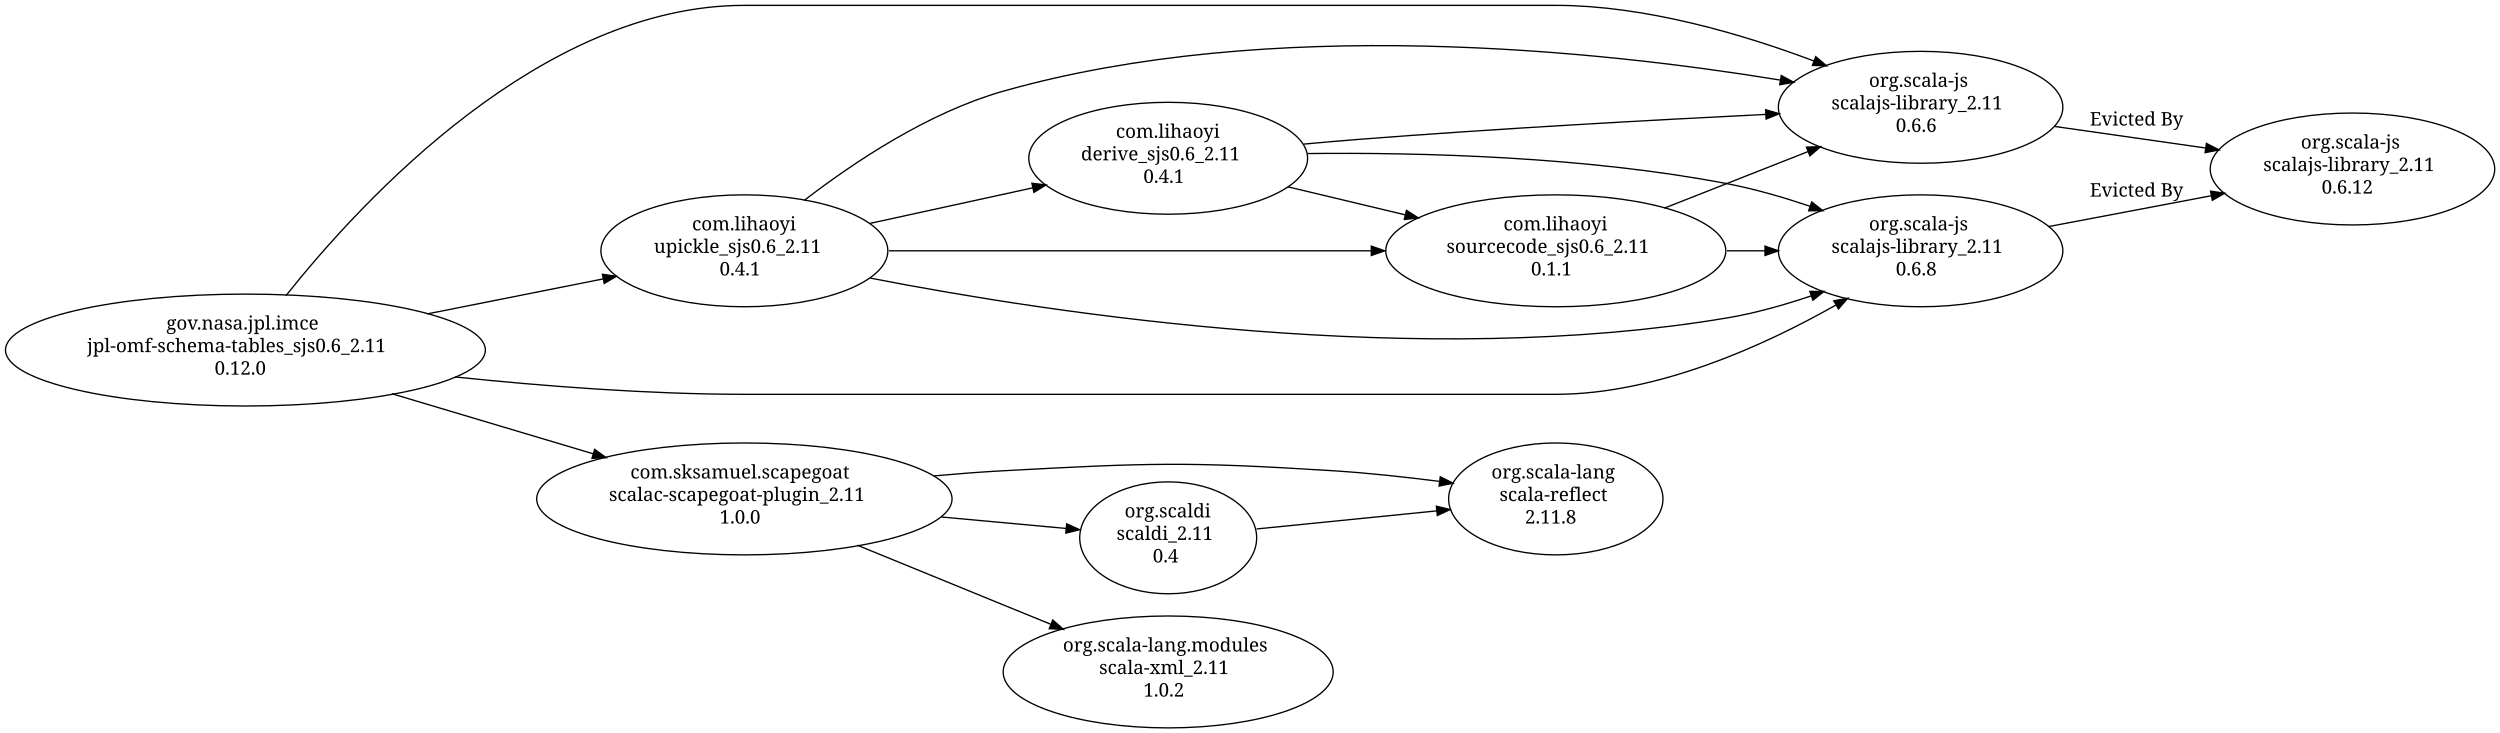
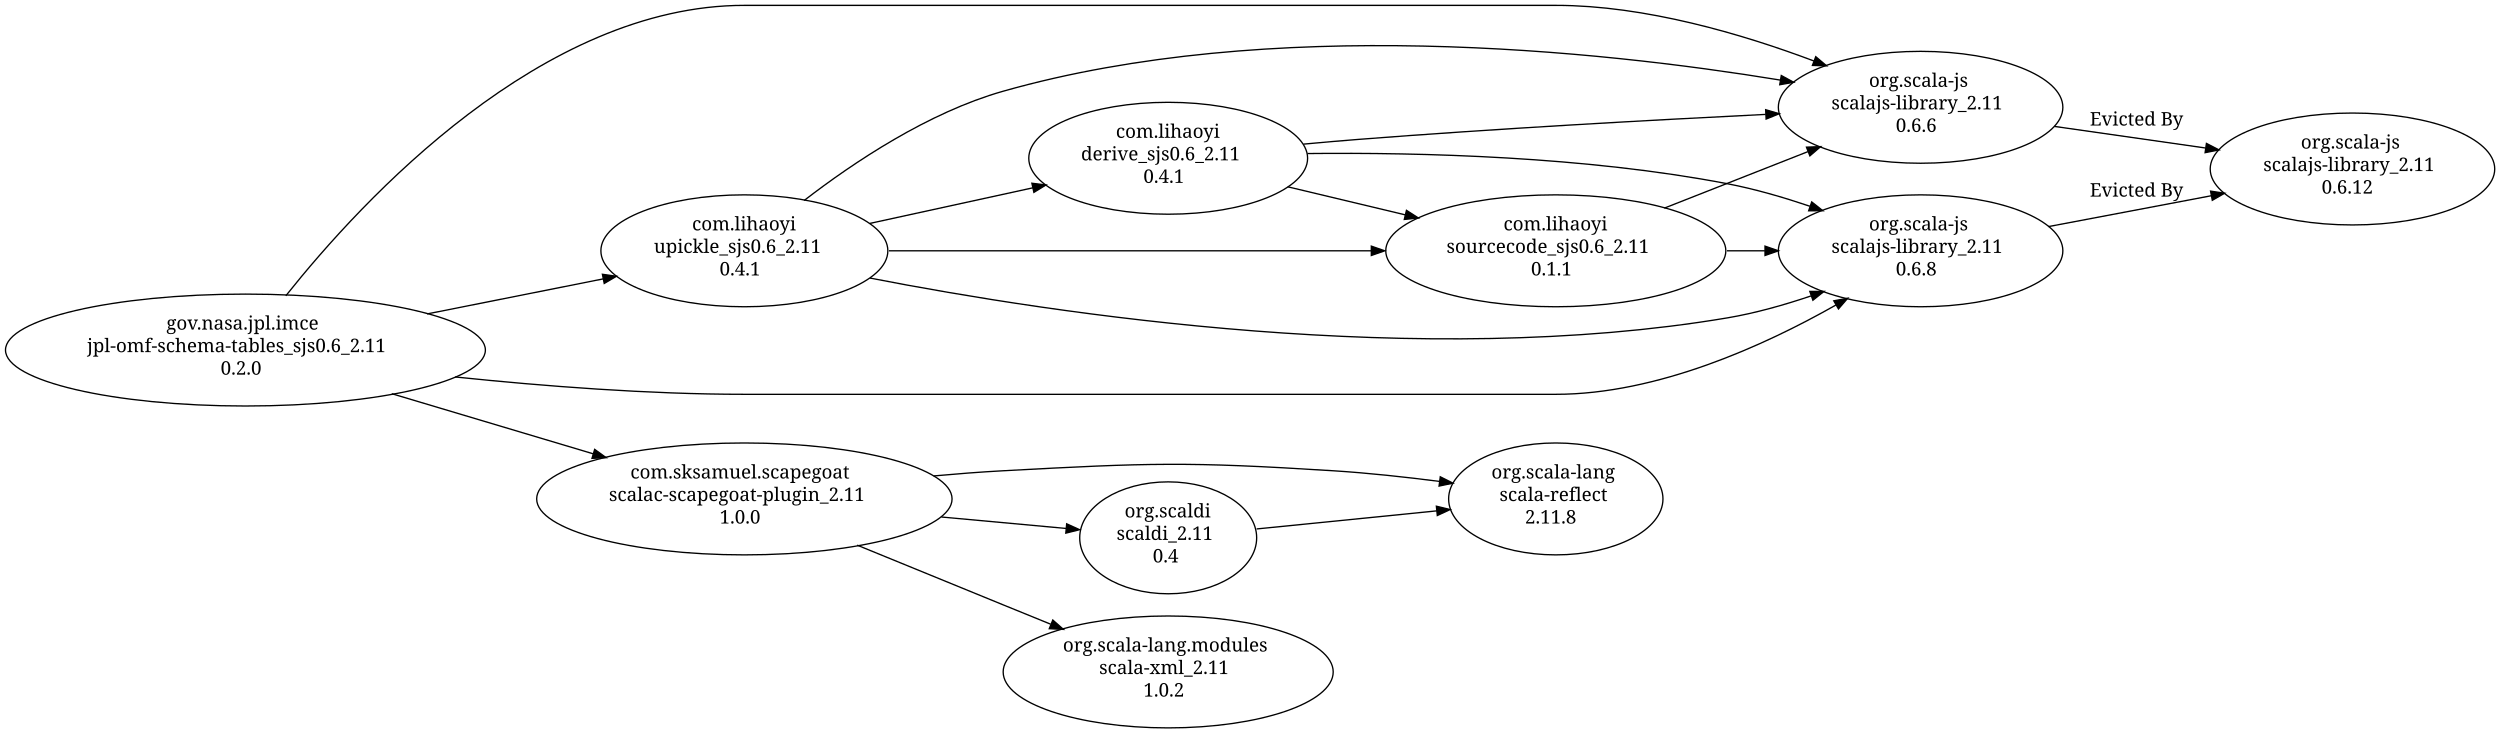
<svg xmlns="http://www.w3.org/2000/svg" width="1864pt" height="546pt" viewBox="0.00 0.00 1864.00 546.00">
  <g id="graph1" class="graph" transform="scale(1 1) rotate(0) translate(4 542)">
    <polygon fill="white" stroke="white" points="-4,5 -4,-542 1861,-542 1861,5 -4,5" />
    <g id="node1" class="node">
      <ellipse fill="none" stroke="black" cx="179" cy="-281" rx="178.898" ry="41.719" />
      <text text-anchor="start" x="120" y="-296.233" font-family="Times Roman,serif" font-size="14.00">gov.nasa.jpl.imce</text>
      <text text-anchor="start" x="61" y="-279.433" font-family="Times Roman,serif" font-size="14.00">jpl-omf-schema-tables_sjs0.6_2.11</text>
-       <text text-anchor="start" x="156" y="-262.633" font-family="Times Roman,serif" font-size="14.00">0.12.0</text>
+       <text text-anchor="start" x="160.5" y="-262.633" font-family="Times Roman,serif" font-size="14.00">0.2.0</text>
    </g>
    <g id="node2" class="node">
      <ellipse fill="none" stroke="black" cx="551" cy="-355" rx="106.98" ry="41.719" />
      <text text-anchor="start" x="512" y="-370.233" font-family="Times Roman,serif" font-size="14.00">com.lihaoyi</text>
      <text text-anchor="start" x="483.5" y="-353.433" font-family="Times Roman,serif" font-size="14.00">upickle_sjs0.6_2.11</text>
      <text text-anchor="start" x="532.5" y="-336.633" font-family="Times Roman,serif" font-size="14.00">0.4.1</text>
    </g>
    <g id="edge2" class="edge">
      <path fill="none" stroke="black" d="M314.353,-307.925C357.63,-316.534 404.868,-325.931 445.678,-334.049" />
      <polygon fill="black" stroke="black" points="445.145,-337.511 455.636,-336.03 446.511,-330.646 445.145,-337.511" />
    </g>
    <g id="node6" class="node">
      <ellipse fill="none" stroke="black" cx="1428" cy="-462" rx="106.066" ry="41.719" />
      <text text-anchor="start" x="1389.5" y="-477.233" font-family="Times Roman,serif" font-size="14.00">org.scala-js</text>
      <text text-anchor="start" x="1361.5" y="-460.433" font-family="Times Roman,serif" font-size="14.00">scalajs-library_2.11</text>
      <text text-anchor="start" x="1409.5" y="-443.633" font-family="Times Roman,serif" font-size="14.00">0.6.6</text>
    </g>
-     <g id="edge12" class="edge">
+     <g id="edge10" class="edge">
      <path fill="none" stroke="black" d="M209.091,-321.439C266.742,-393.814 400.482,-538 551,-538 551,-538 551,-538 1156,-538 1222.61,-538 1295.11,-516.6 1348.5,-496.511" />
      <polygon fill="black" stroke="black" points="1349.82,-499.755 1357.91,-492.912 1347.32,-493.218 1349.82,-499.755" />
    </g>
    <g id="node7" class="node">
      <ellipse fill="none" stroke="black" cx="1428" cy="-355" rx="106.066" ry="41.719" />
      <text text-anchor="start" x="1389.5" y="-370.233" font-family="Times Roman,serif" font-size="14.00">org.scala-js</text>
      <text text-anchor="start" x="1361.5" y="-353.433" font-family="Times Roman,serif" font-size="14.00">scalajs-library_2.11</text>
      <text text-anchor="start" x="1409.5" y="-336.633" font-family="Times Roman,serif" font-size="14.00">0.6.8</text>
    </g>
-     <g id="edge20" class="edge">
+     <g id="edge18" class="edge">
      <path fill="none" stroke="black" d="M335.292,-260.948C401.682,-254.038 480.004,-248 551,-248 551,-248 551,-248 1156,-248 1231.71,-248 1311.56,-284.342 1365,-314.666" />
      <polygon fill="black" stroke="black" points="1363.27,-317.706 1373.68,-319.668 1366.76,-311.641 1363.27,-317.706" />
    </g>
    <g id="node9" class="node">
      <ellipse fill="none" stroke="black" cx="551" cy="-170" rx="154.856" ry="41.719" />
      <text text-anchor="start" x="466" y="-185.233" font-family="Times Roman,serif" font-size="14.00">com.sksamuel.scapegoat</text>
      <text text-anchor="start" x="450" y="-168.433" font-family="Times Roman,serif" font-size="14.00">scalac-scapegoat-plugin_2.11</text>
      <text text-anchor="start" x="532.5" y="-151.633" font-family="Times Roman,serif" font-size="14.00">1.0.0</text>
    </g>
    <g id="edge30" class="edge">
      <path fill="none" stroke="black" d="M288.099,-248.446C335.333,-234.352 390.598,-217.862 438.235,-203.648" />
      <polygon fill="black" stroke="black" points="439.385,-206.957 447.967,-200.744 437.384,-200.249 439.385,-206.957" />
    </g>
    <g id="node3" class="node">
      <ellipse fill="none" stroke="black" cx="867" cy="-424" rx="103.945" ry="41.719" />
      <text text-anchor="start" x="828" y="-439.233" font-family="Times Roman,serif" font-size="14.00">com.lihaoyi</text>
      <text text-anchor="start" x="802" y="-422.433" font-family="Times Roman,serif" font-size="14.00">derive_sjs0.6_2.11</text>
      <text text-anchor="start" x="848.5" y="-405.633" font-family="Times Roman,serif" font-size="14.00">0.4.1</text>
    </g>
    <g id="edge4" class="edge">
      <path fill="none" stroke="black" d="M644.528,-375.422C682.781,-383.775 727.119,-393.456 766.1,-401.968" />
      <polygon fill="black" stroke="black" points="765.371,-405.391 775.888,-404.105 766.865,-398.552 765.371,-405.391" />
    </g>
    <g id="node4" class="node">
      <ellipse fill="none" stroke="black" cx="1156" cy="-355" rx="126.78" ry="41.719" />
      <text text-anchor="start" x="1117" y="-370.233" font-family="Times Roman,serif" font-size="14.00">com.lihaoyi</text>
      <text text-anchor="start" x="1074.5" y="-353.433" font-family="Times Roman,serif" font-size="14.00">sourcecode_sjs0.6_2.11</text>
      <text text-anchor="start" x="1137.5" y="-336.633" font-family="Times Roman,serif" font-size="14.00">0.1.1</text>
    </g>
    <g id="edge6" class="edge">
      <path fill="none" stroke="black" d="M658.813,-355C759.208,-355 909.349,-355 1018.36,-355" />
      <polygon fill="black" stroke="black" points="1018.45,-358.5 1028.45,-355 1018.45,-351.5 1018.45,-358.5" />
    </g>
    <g id="edge14" class="edge">
      <path fill="none" stroke="black" d="M595.516,-392.474C632.578,-421.071 688.139,-458.163 744,-474 942.704,-530.335 1187.07,-504.597 1323.38,-482.294" />
      <polygon fill="black" stroke="black" points="1324.12,-485.72 1333.41,-480.627 1322.97,-478.814 1324.12,-485.72" />
    </g>
    <g id="edge22" class="edge">
      <path fill="none" stroke="black" d="M644.549,-334.696C784.563,-307.439 1056.5,-266.628 1284,-305 1304.63,-308.48 1326.25,-314.58 1346.29,-321.349" />
      <polygon fill="black" stroke="black" points="1345.39,-324.741 1355.98,-324.717 1347.69,-318.129 1345.39,-324.741" />
    </g>
    <g id="edge8" class="edge">
      <path fill="none" stroke="black" d="M956.068,-402.735C983.783,-396.118 1014.7,-388.735 1043.79,-381.791" />
      <polygon fill="black" stroke="black" points="1044.66,-385.182 1053.57,-379.455 1043.03,-378.373 1044.66,-385.182" />
    </g>
    <g id="edge16" class="edge">
      <path fill="none" stroke="black" d="M967.852,-434.531C981.342,-435.788 995.002,-436.984 1008,-438 1110.85,-446.041 1228.08,-452.516 1312.5,-456.704" />
      <polygon fill="black" stroke="black" points="1312.47,-460.207 1322.63,-457.204 1312.81,-453.215 1312.47,-460.207" />
    </g>
    <g id="edge24" class="edge">
      <path fill="none" stroke="black" d="M970.791,-427.516C1055.75,-428.43 1178.67,-425.242 1284,-405 1304.32,-401.094 1325.67,-394.909 1345.51,-388.201" />
      <polygon fill="black" stroke="black" points="1346.82,-391.453 1355.12,-384.874 1344.53,-384.838 1346.82,-391.453" />
    </g>
-     <g id="edge10" class="edge">
+     <g id="edge12" class="edge">
      <path fill="none" stroke="black" d="M1236.87,-386.814C1270.65,-400.103 1309.9,-415.54 1344,-428.957" />
      <polygon fill="black" stroke="black" points="1342.89,-432.281 1353.48,-432.684 1345.45,-425.767 1342.89,-432.281" />
    </g>
-     <g id="edge18" class="edge">
+     <g id="edge20" class="edge">
      <path fill="none" stroke="black" d="M1283.64,-355C1293.06,-355 1302.54,-355 1311.9,-355" />
      <polygon fill="black" stroke="black" points="1311.99,-358.5 1321.99,-355 1311.99,-351.5 1311.99,-358.5" />
    </g>
    <g id="node5" class="node">
      <ellipse fill="none" stroke="black" cx="1750" cy="-416" rx="106.066" ry="41.719" />
      <text text-anchor="start" x="1711.5" y="-431.233" font-family="Times Roman,serif" font-size="14.00">org.scala-js</text>
      <text text-anchor="start" x="1683.5" y="-414.433" font-family="Times Roman,serif" font-size="14.00">scalajs-library_2.11</text>
      <text text-anchor="start" x="1727" y="-397.633" font-family="Times Roman,serif" font-size="14.00">0.6.12</text>
    </g>
    <g id="edge36" class="edge">
      <path fill="none" stroke="black" d="M1527.68,-447.76C1563.39,-442.659 1603.82,-436.882 1640.33,-431.667" />
      <polygon fill="black" stroke="black" points="1641.11,-435.091 1650.52,-430.212 1640.12,-428.161 1641.11,-435.091" />
      <text text-anchor="middle" x="1589" y="-448.4" font-family="Times Roman,serif" font-size="14.00">Evicted By</text>
    </g>
    <g id="edge38" class="edge">
      <path fill="none" stroke="black" d="M1523.3,-373.054C1561.51,-380.293 1605.68,-388.66 1644.83,-396.076" />
      <polygon fill="black" stroke="black" points="1644.19,-399.517 1654.66,-397.939 1645.49,-392.639 1644.19,-399.517" />
      <text text-anchor="middle" x="1589" y="-395.4" font-family="Times Roman,serif" font-size="14.00">Evicted By</text>
    </g>
    <g id="node8" class="node">
      <ellipse fill="none" stroke="black" cx="1156" cy="-170" rx="79.903" ry="41.719" />
      <text text-anchor="start" x="1108" y="-185.233" font-family="Times Roman,serif" font-size="14.00">org.scala-lang</text>
      <text text-anchor="start" x="1114" y="-168.433" font-family="Times Roman,serif" font-size="14.00">scala-reflect</text>
      <text text-anchor="start" x="1133" y="-151.633" font-family="Times Roman,serif" font-size="14.00">2.11.8</text>
    </g>
    <g id="edge28" class="edge">
      <path fill="none" stroke="black" d="M692.1,-187.136C709.556,-188.73 727.172,-190.087 744,-191 853.173,-196.922 880.883,-197.875 990,-191 1015.85,-189.371 1043.83,-186.33 1069.32,-183.057" />
      <polygon fill="black" stroke="black" points="1069.87,-186.515 1079.33,-181.744 1068.96,-179.574 1069.87,-186.515" />
    </g>
    <g id="node10" class="node">
      <ellipse fill="none" stroke="black" cx="867" cy="-141" rx="65.968" ry="41.719" />
      <text text-anchor="start" x="834.5" y="-156.233" font-family="Times Roman,serif" font-size="14.00">org.scaldi</text>
      <text text-anchor="start" x="828.5" y="-139.433" font-family="Times Roman,serif" font-size="14.00">scaldi_2.11</text>
      <text text-anchor="start" x="855.5" y="-122.633" font-family="Times Roman,serif" font-size="14.00">0.4</text>
    </g>
    <g id="edge32" class="edge">
      <path fill="none" stroke="black" d="M697.899,-156.519C730.053,-153.568 762.824,-150.56 790.848,-147.989" />
      <polygon fill="black" stroke="black" points="791.31,-151.461 800.948,-147.062 790.67,-144.49 791.31,-151.461" />
    </g>
    <g id="node11" class="node">
      <ellipse fill="none" stroke="black" cx="867" cy="-41" rx="123.037" ry="41.719" />
      <text text-anchor="start" x="788.5" y="-56.233" font-family="Times Roman,serif" font-size="14.00">org.scala-lang.modules</text>
      <text text-anchor="start" x="815.5" y="-39.433" font-family="Times Roman,serif" font-size="14.00">scala-xml_2.11</text>
      <text text-anchor="start" x="848.5" y="-22.633" font-family="Times Roman,serif" font-size="14.00">1.0.2</text>
    </g>
    <g id="edge34" class="edge">
      <path fill="none" stroke="black" d="M635.057,-135.542C668.898,-121.682 708.297,-105.564 744,-91 755.452,-86.329 767.507,-81.419 779.409,-76.576" />
      <polygon fill="black" stroke="black" points="780.963,-79.722 788.907,-72.712 778.325,-73.238 780.963,-79.722" />
    </g>
    <g id="edge26" class="edge">
      <path fill="none" stroke="black" d="M932.94,-147.617C972.738,-151.61 1023.96,-156.75 1067.28,-161.097" />
      <polygon fill="black" stroke="black" points="1066.95,-164.581 1077.25,-162.098 1067.65,-157.616 1066.95,-164.581" />
    </g>
  </g>
</svg>
